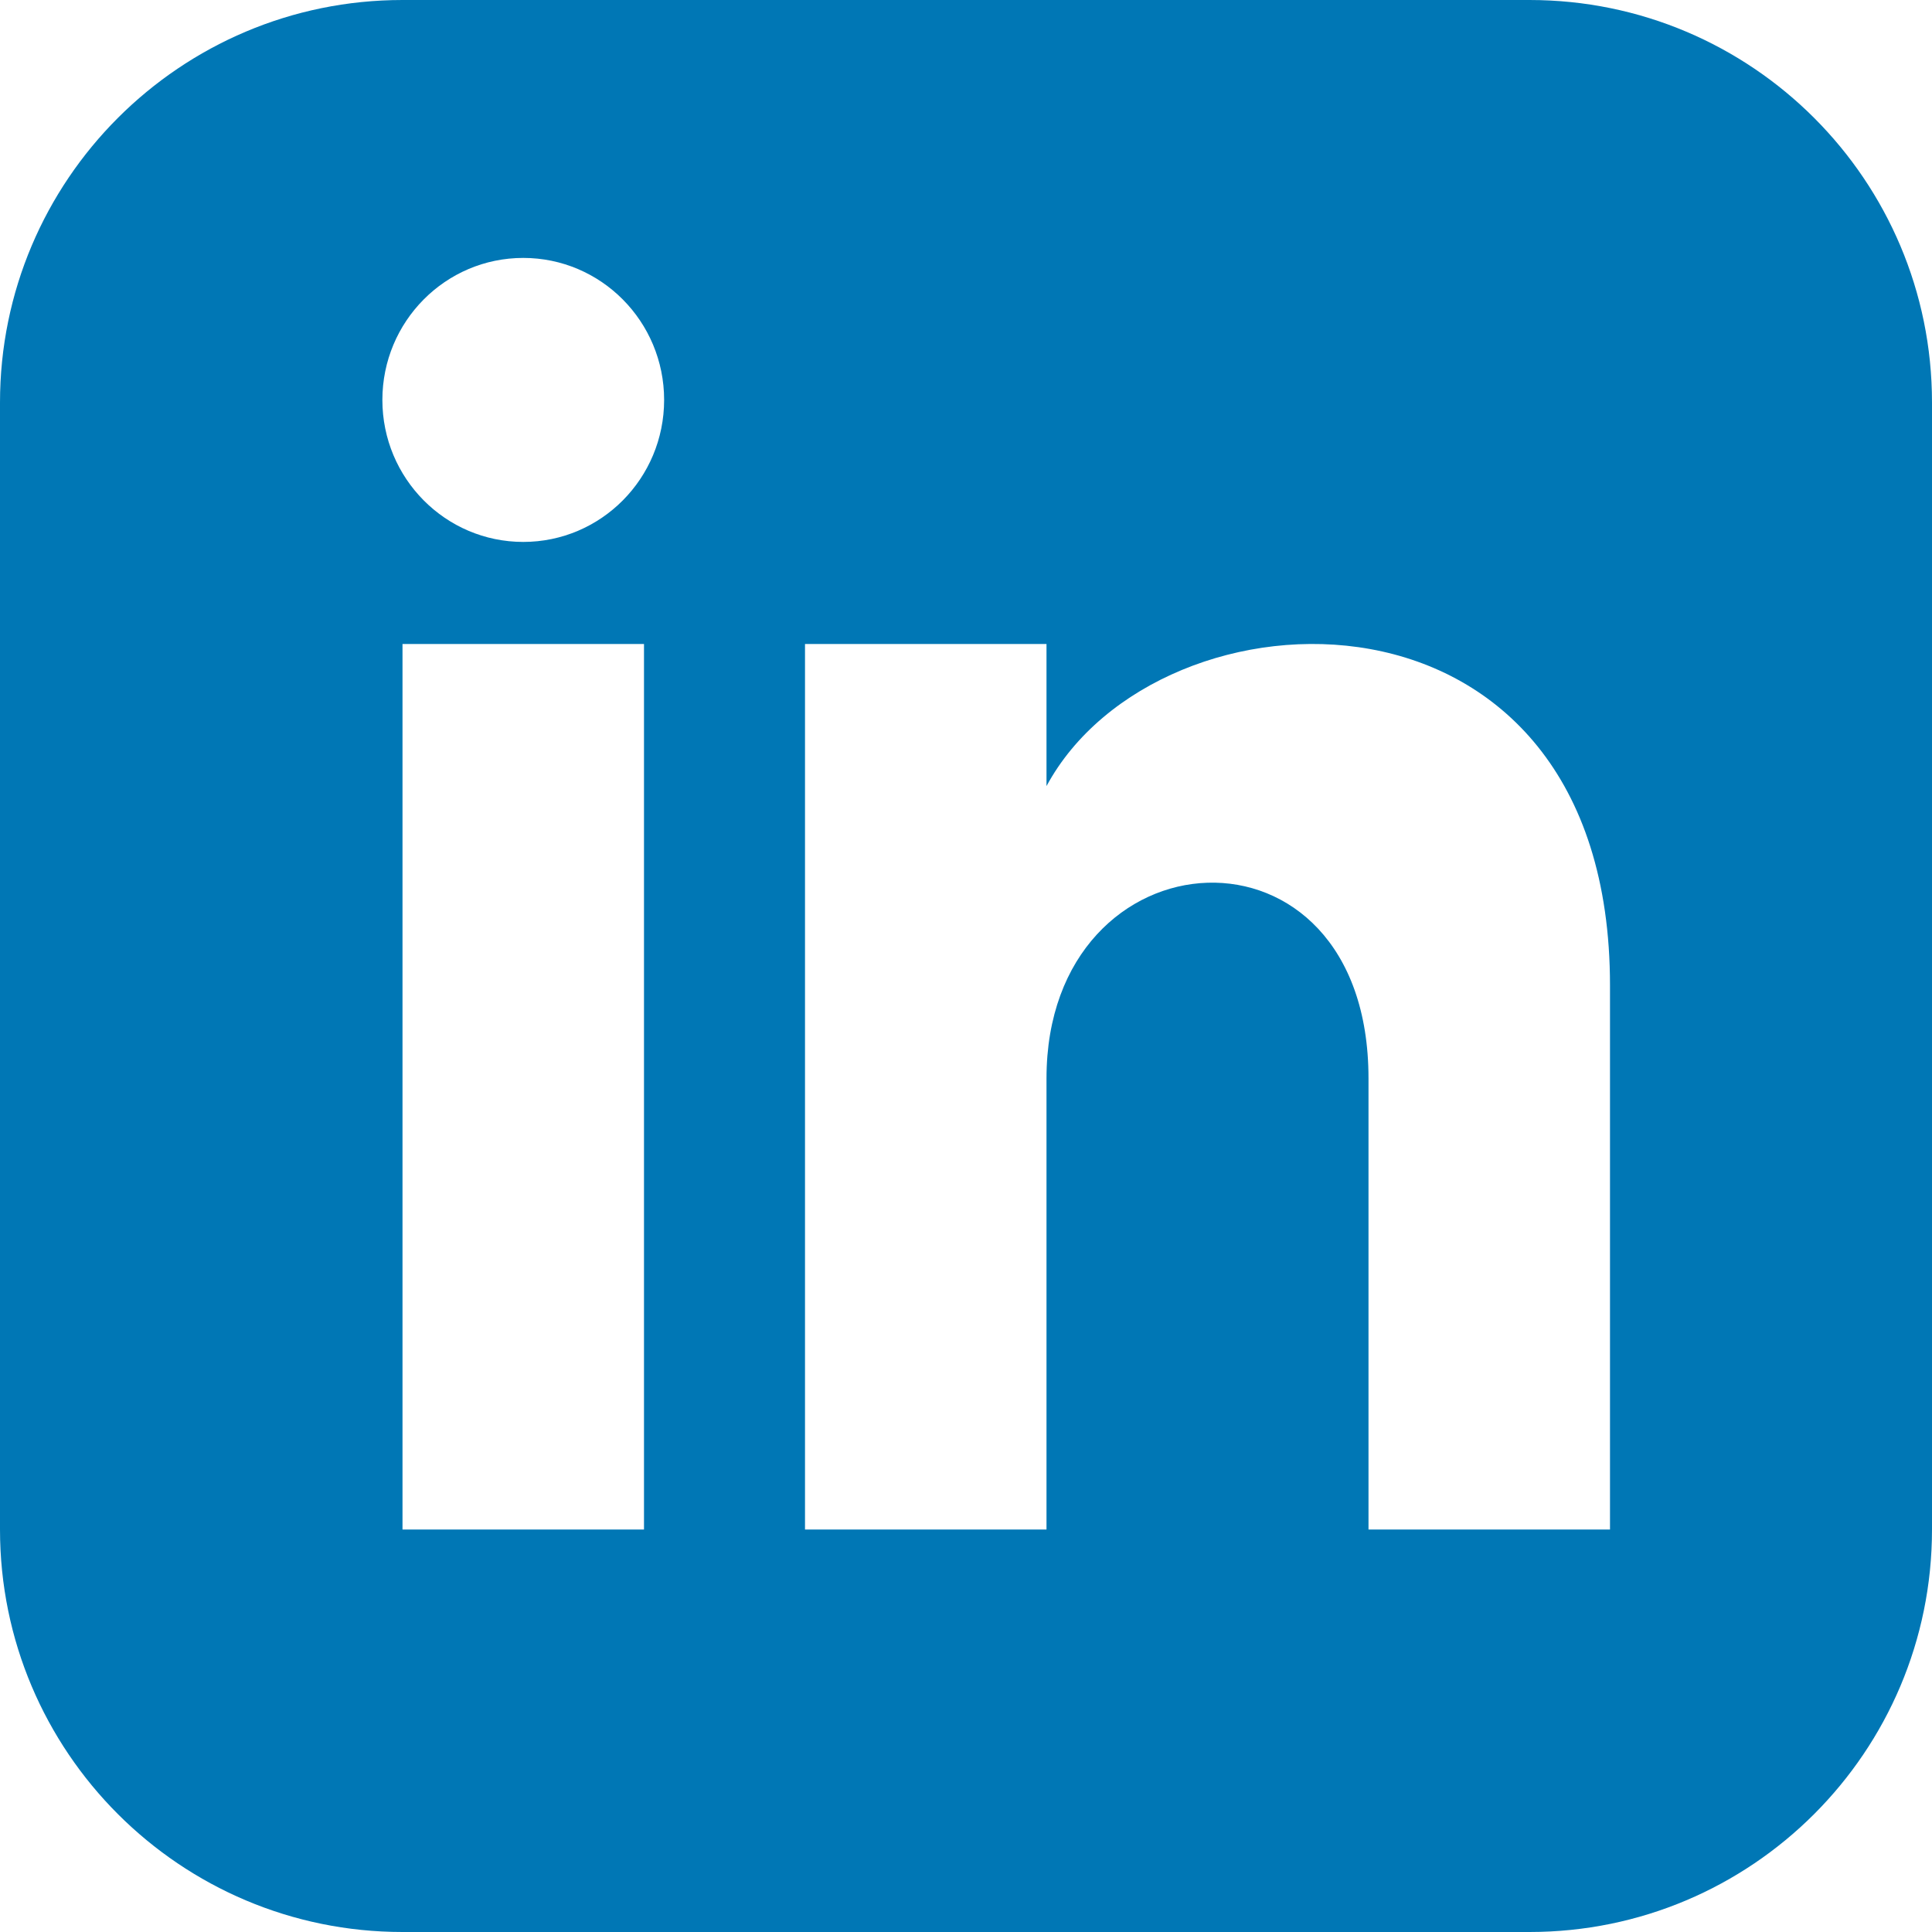
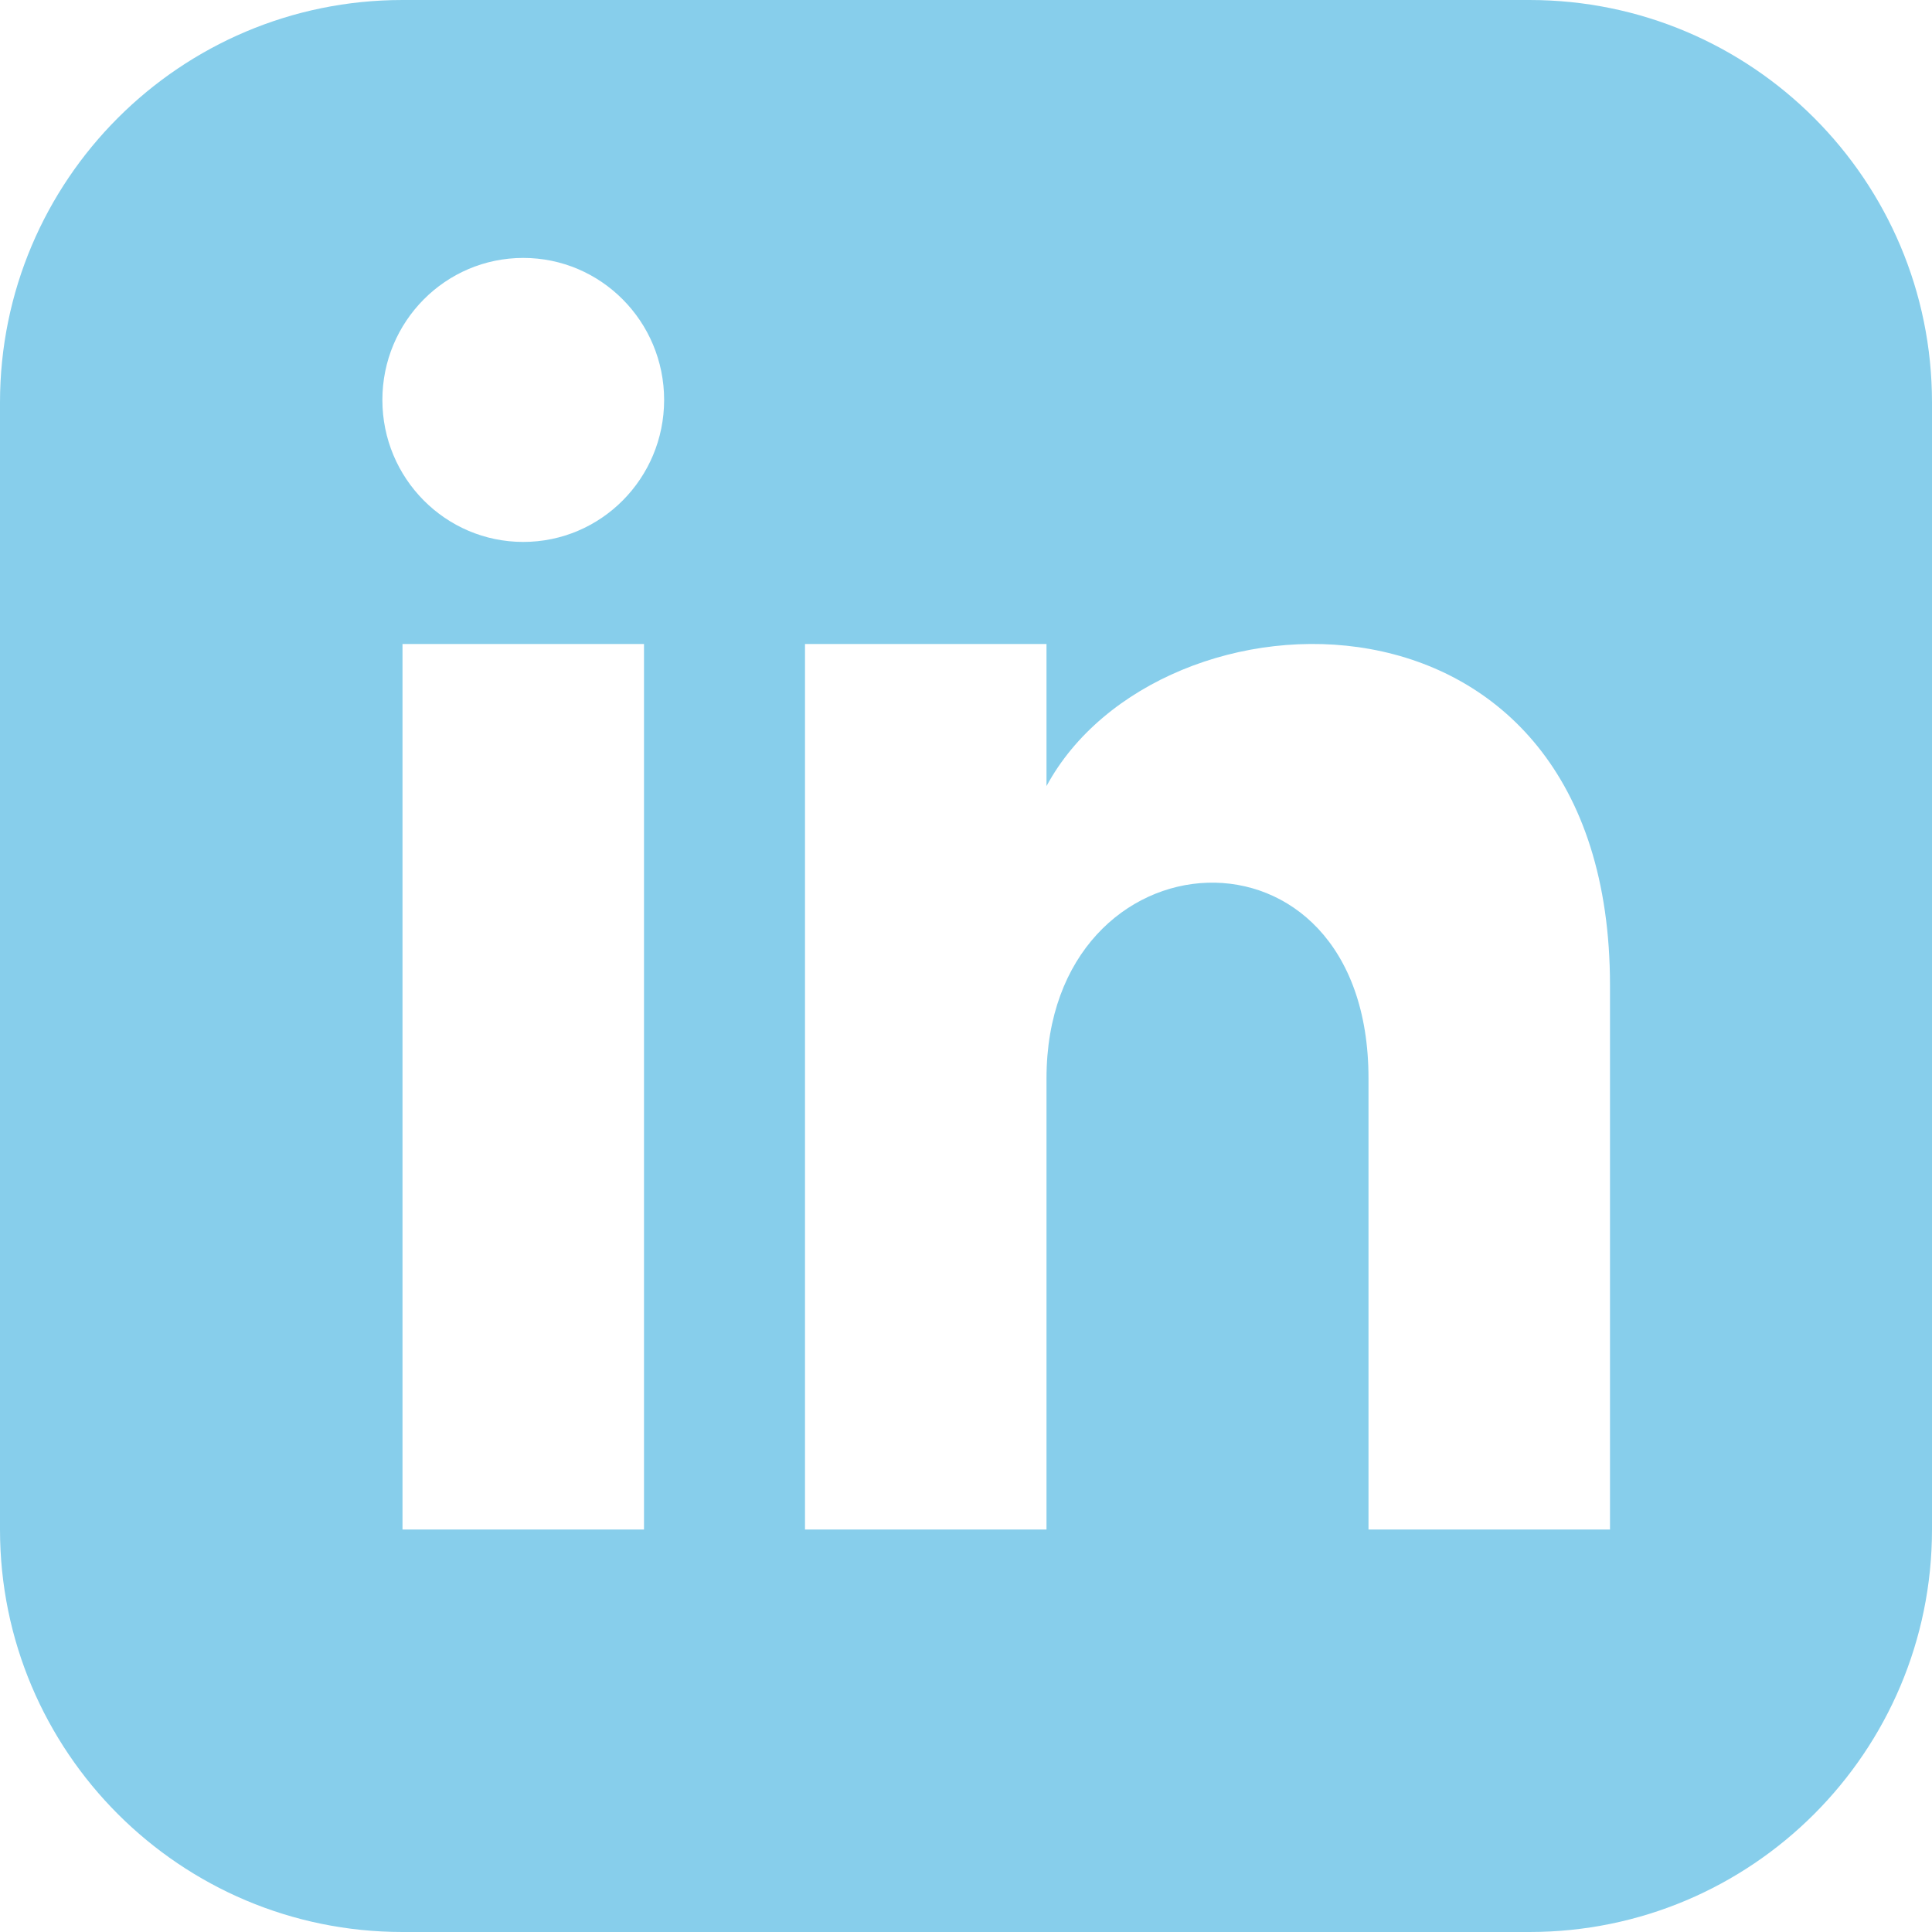
- <svg xmlns="http://www.w3.org/2000/svg" width="24" height="24" viewBox="0 0 24 24" fill="#0077b5">
+ <svg xmlns="http://www.w3.org/2000/svg" width="24" height="24" viewBox="0 0 24 24" fill="skyblue">
  <path d="M19 0h-14c-2.761 0-5 2.239-5 5v14c0 2.761 2.239 5 5 5h14c2.762 0 5-2.239 5-5v-14c0-2.761-2.238-5-5-5zm-11 19h-3v-11h3v11zm-1.5-12.268c-.966 0-1.75-.79-1.75-1.764s.784-1.764 1.75-1.764 1.75.79 1.75 1.764-.783 1.764-1.75 1.764zm13.5 12.268h-3v-5.604c0-3.368-4-3.113-4 0v5.604h-3v-11h3v1.765c1.396-2.586 7-2.777 7 2.476v6.759z" />
</svg>
